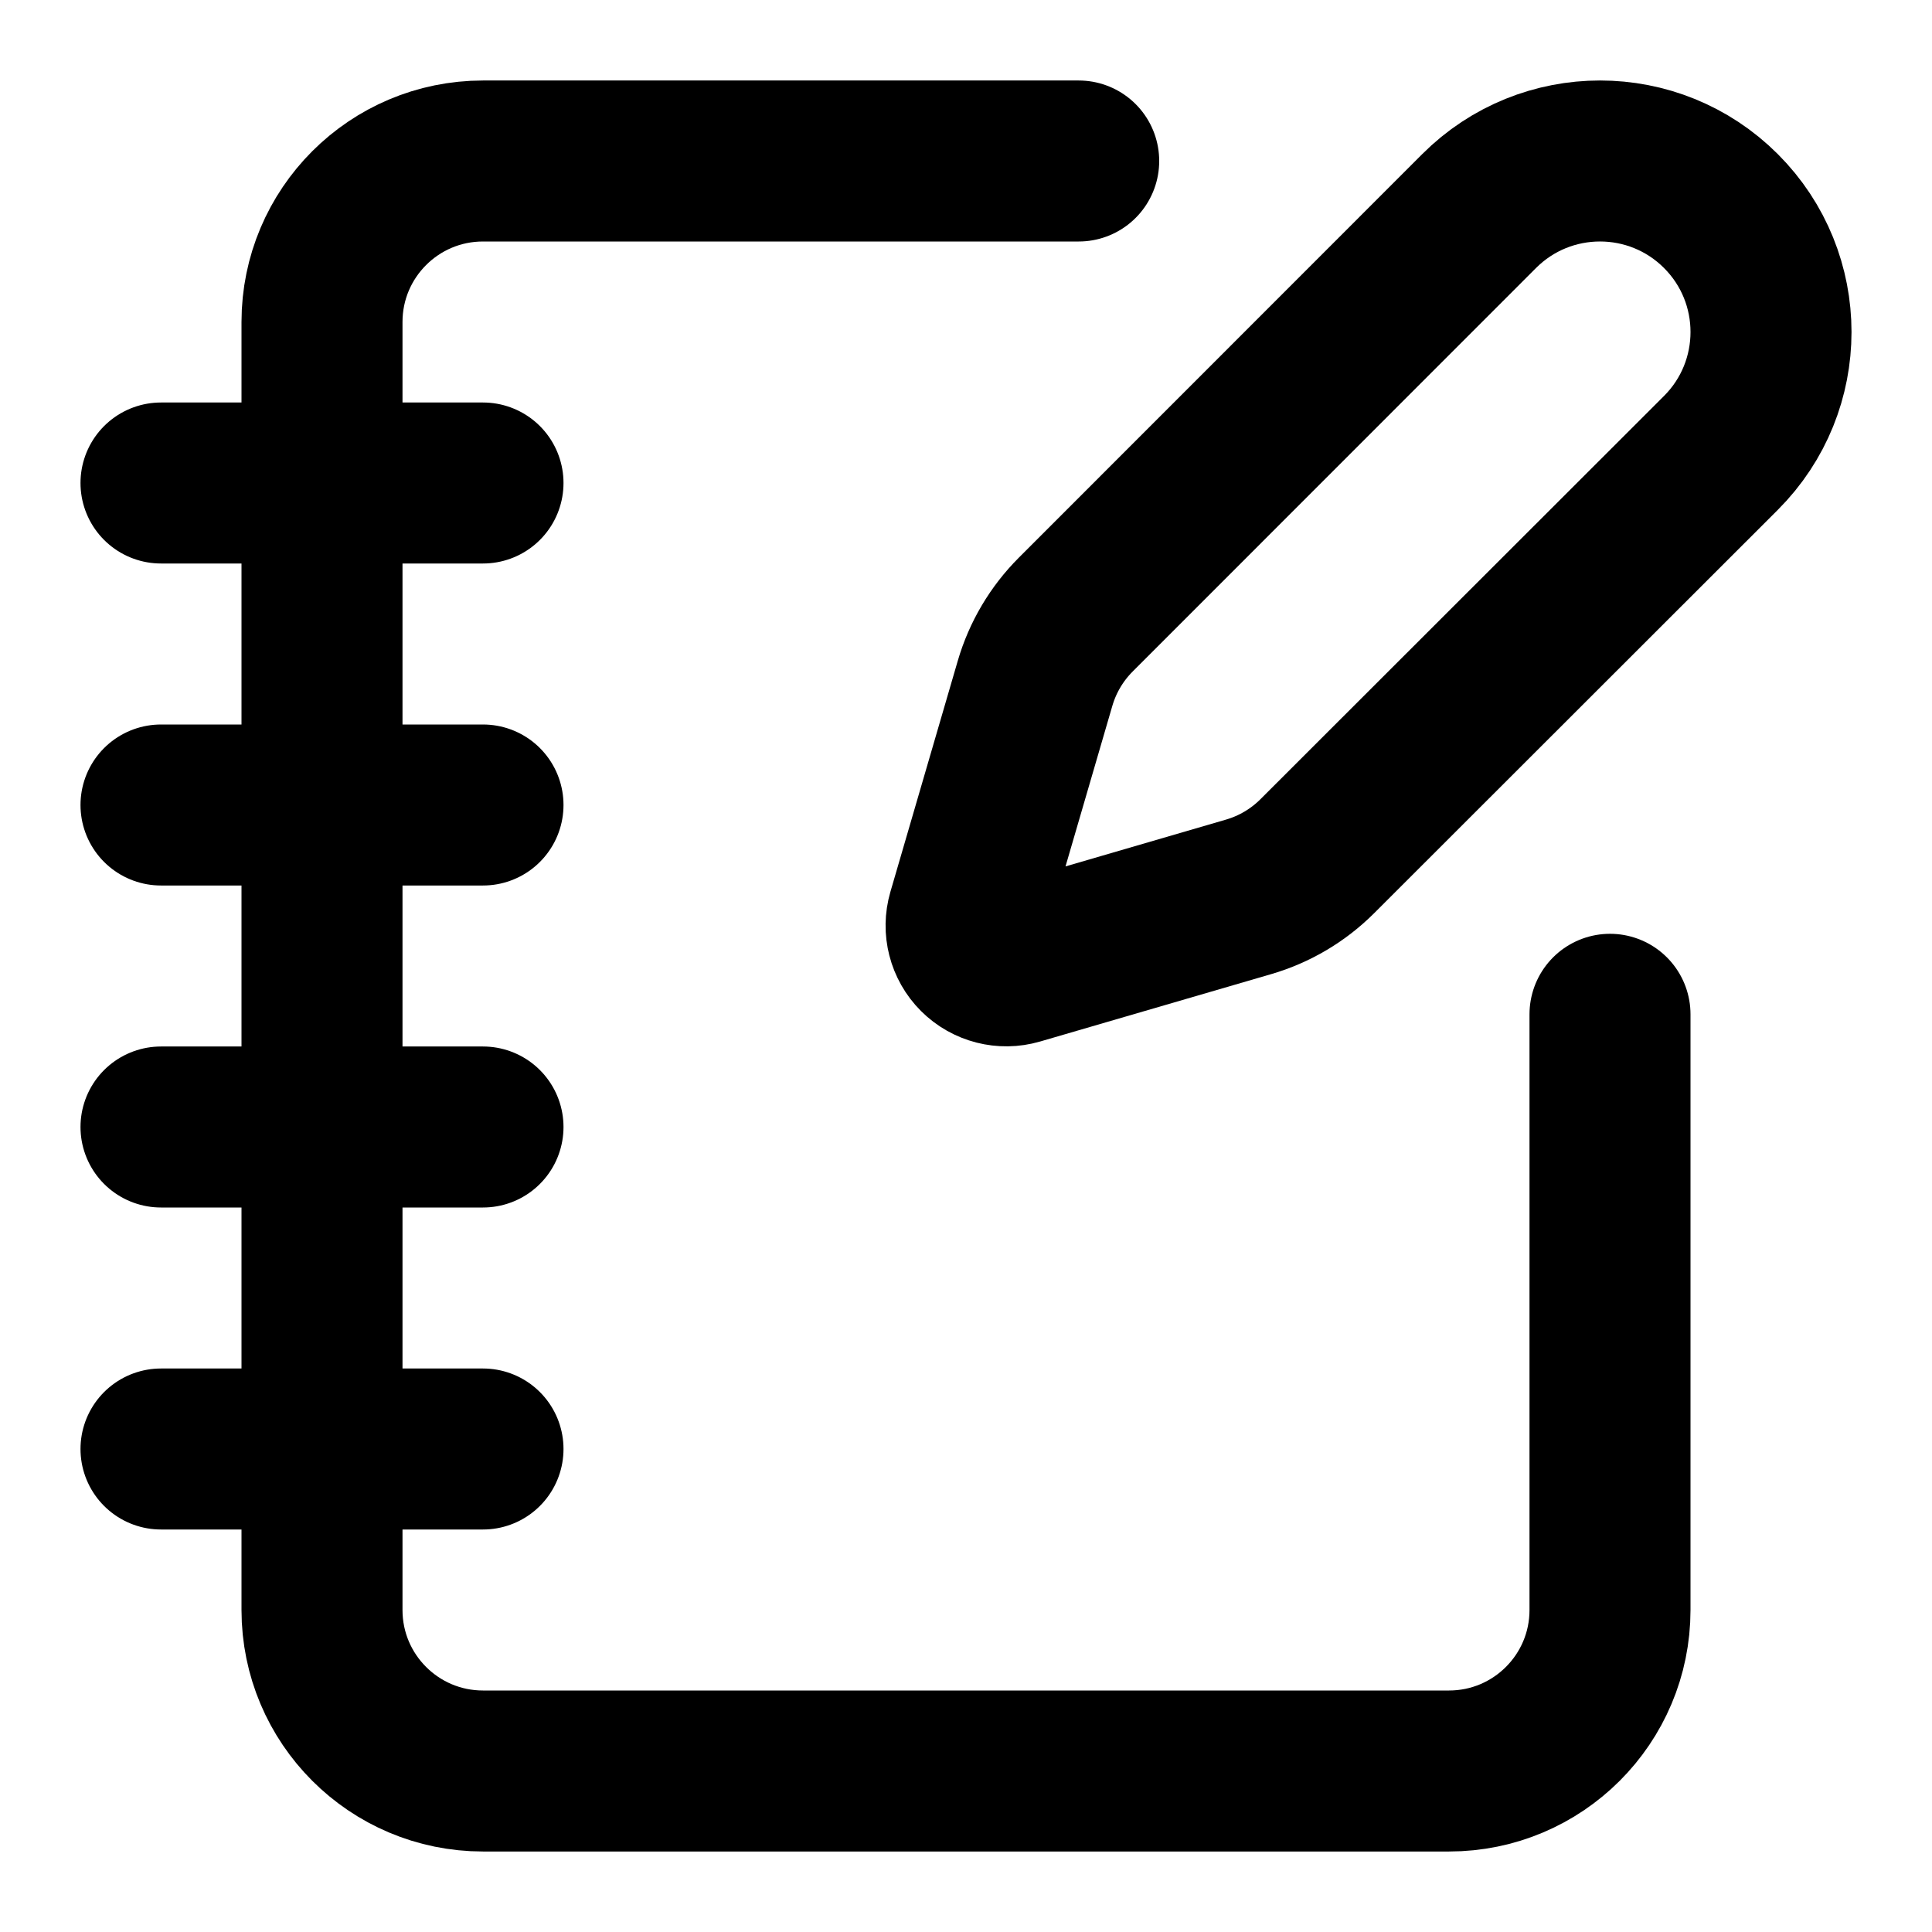
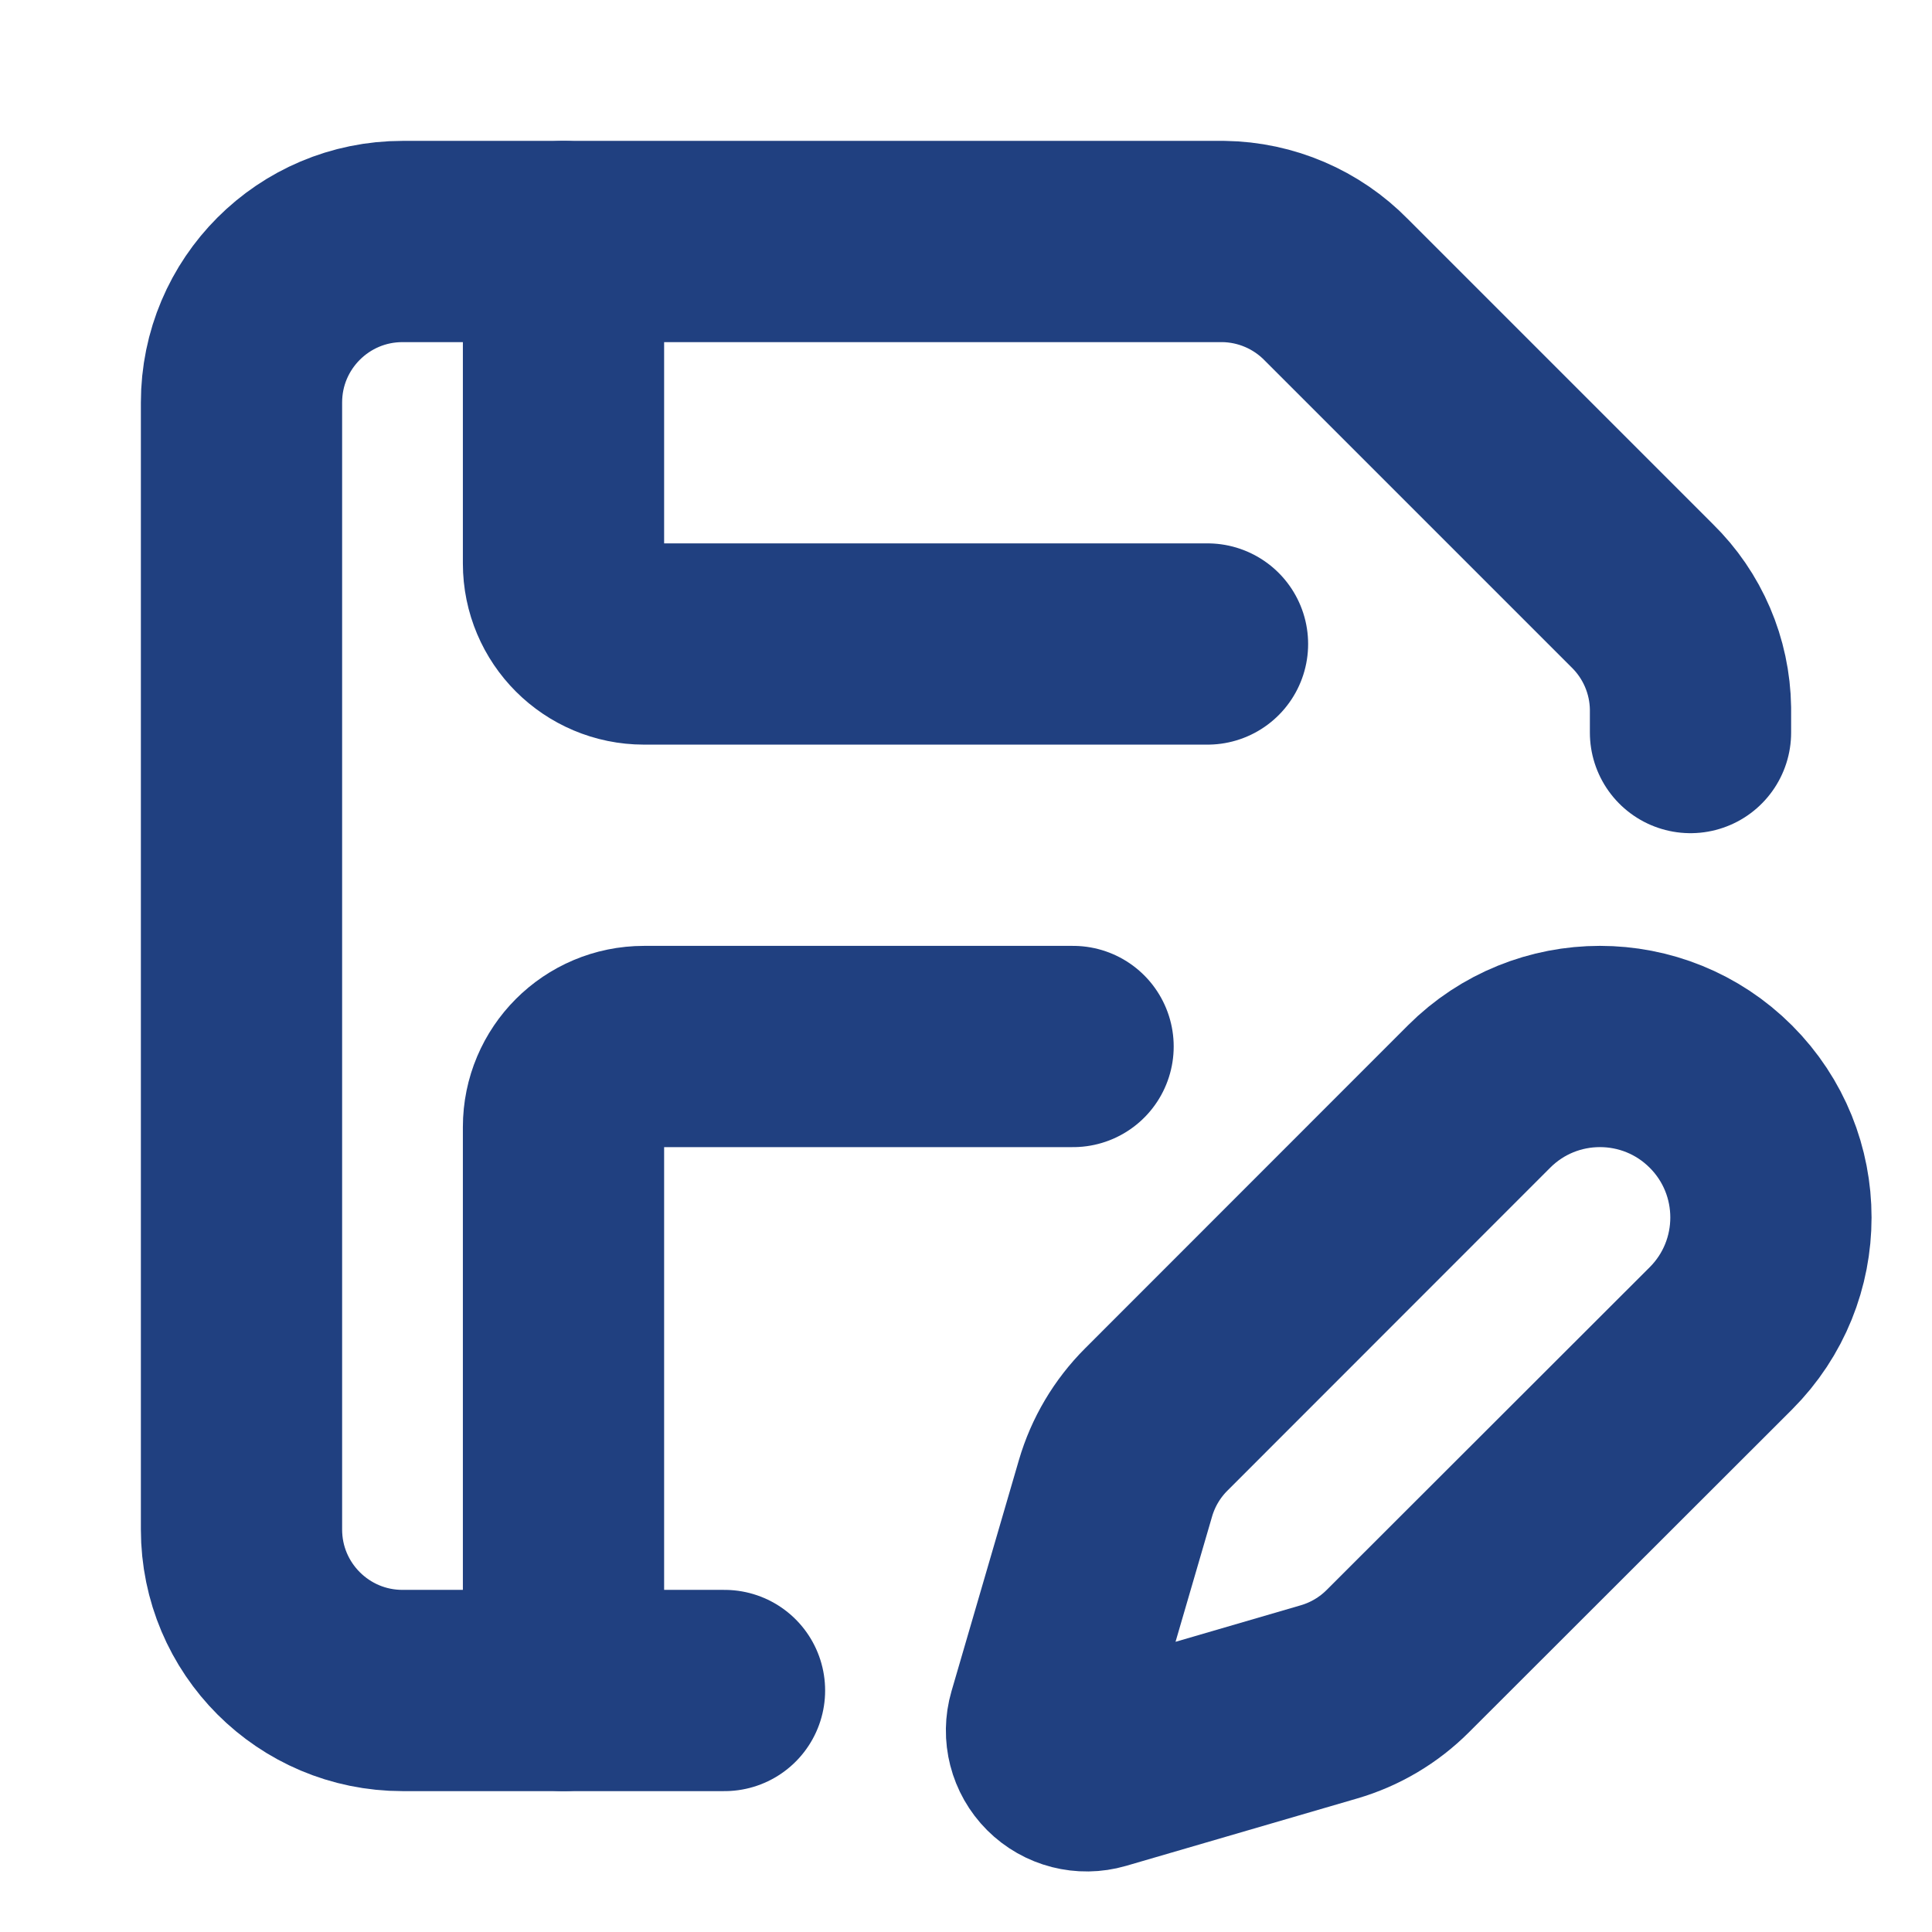
- <svg xmlns="http://www.w3.org/2000/svg" width="256" height="256" viewBox="0 0 24 24" fill="none" stroke="currentColor" stroke-width="2" stroke-linecap="round" stroke-linejoin="round" class="lucide lucide-notebook-pen-icon lucide-notebook-pen">
-   <path d="M13.4 2H6a2 2 0 0 0-2 2v16a2 2 0 0 0 2 2h12a2 2 0 0 0 2-2v-7.4" />
-   <path d="M2 6h4" />
-   <path d="M2 10h4" />
-   <path d="M2 14h4" />
-   <path d="M2 18h4" />
-   <path d="M21.378 5.626a1 1 0 1 0-3.004-3.004l-5.01 5.012a2 2 0 0 0-.506.854l-.837 2.87a.5.5 0 0 0 .62.62l2.87-.837a2 2 0 0 0 .854-.506z" />
+ <svg xmlns="http://www.w3.org/2000/svg" width="256" height="256" viewBox="0 0 24 24" fill="none" stroke="#204080" stroke-width="2.5" stroke-linecap="round" stroke-linejoin="round" class="lucide lucide-save-pen-icon lucide-save-pen">
+   <path d="M13.33 13H8a1 1 0 00-1 1v7" />
+   <path d="M14.363 17.634a2 2 0 00-.506.854l-.837 2.87a.5.5 0 00.62.62l2.87-.837a2 2 0 00.854-.506l4.013-4.009a1 1 0 10-3.004-3.004z" />
+   <path d="M7 3v4a1 1 0 001 1h7" />
+   <path d="M9 21H5a2 2 0 01-2-2V5a2 2 0 012-2h10.2a2 2 0 011.4.6l3.8 3.8a2 2 0 01.6 1.4v.3" />
</svg>
